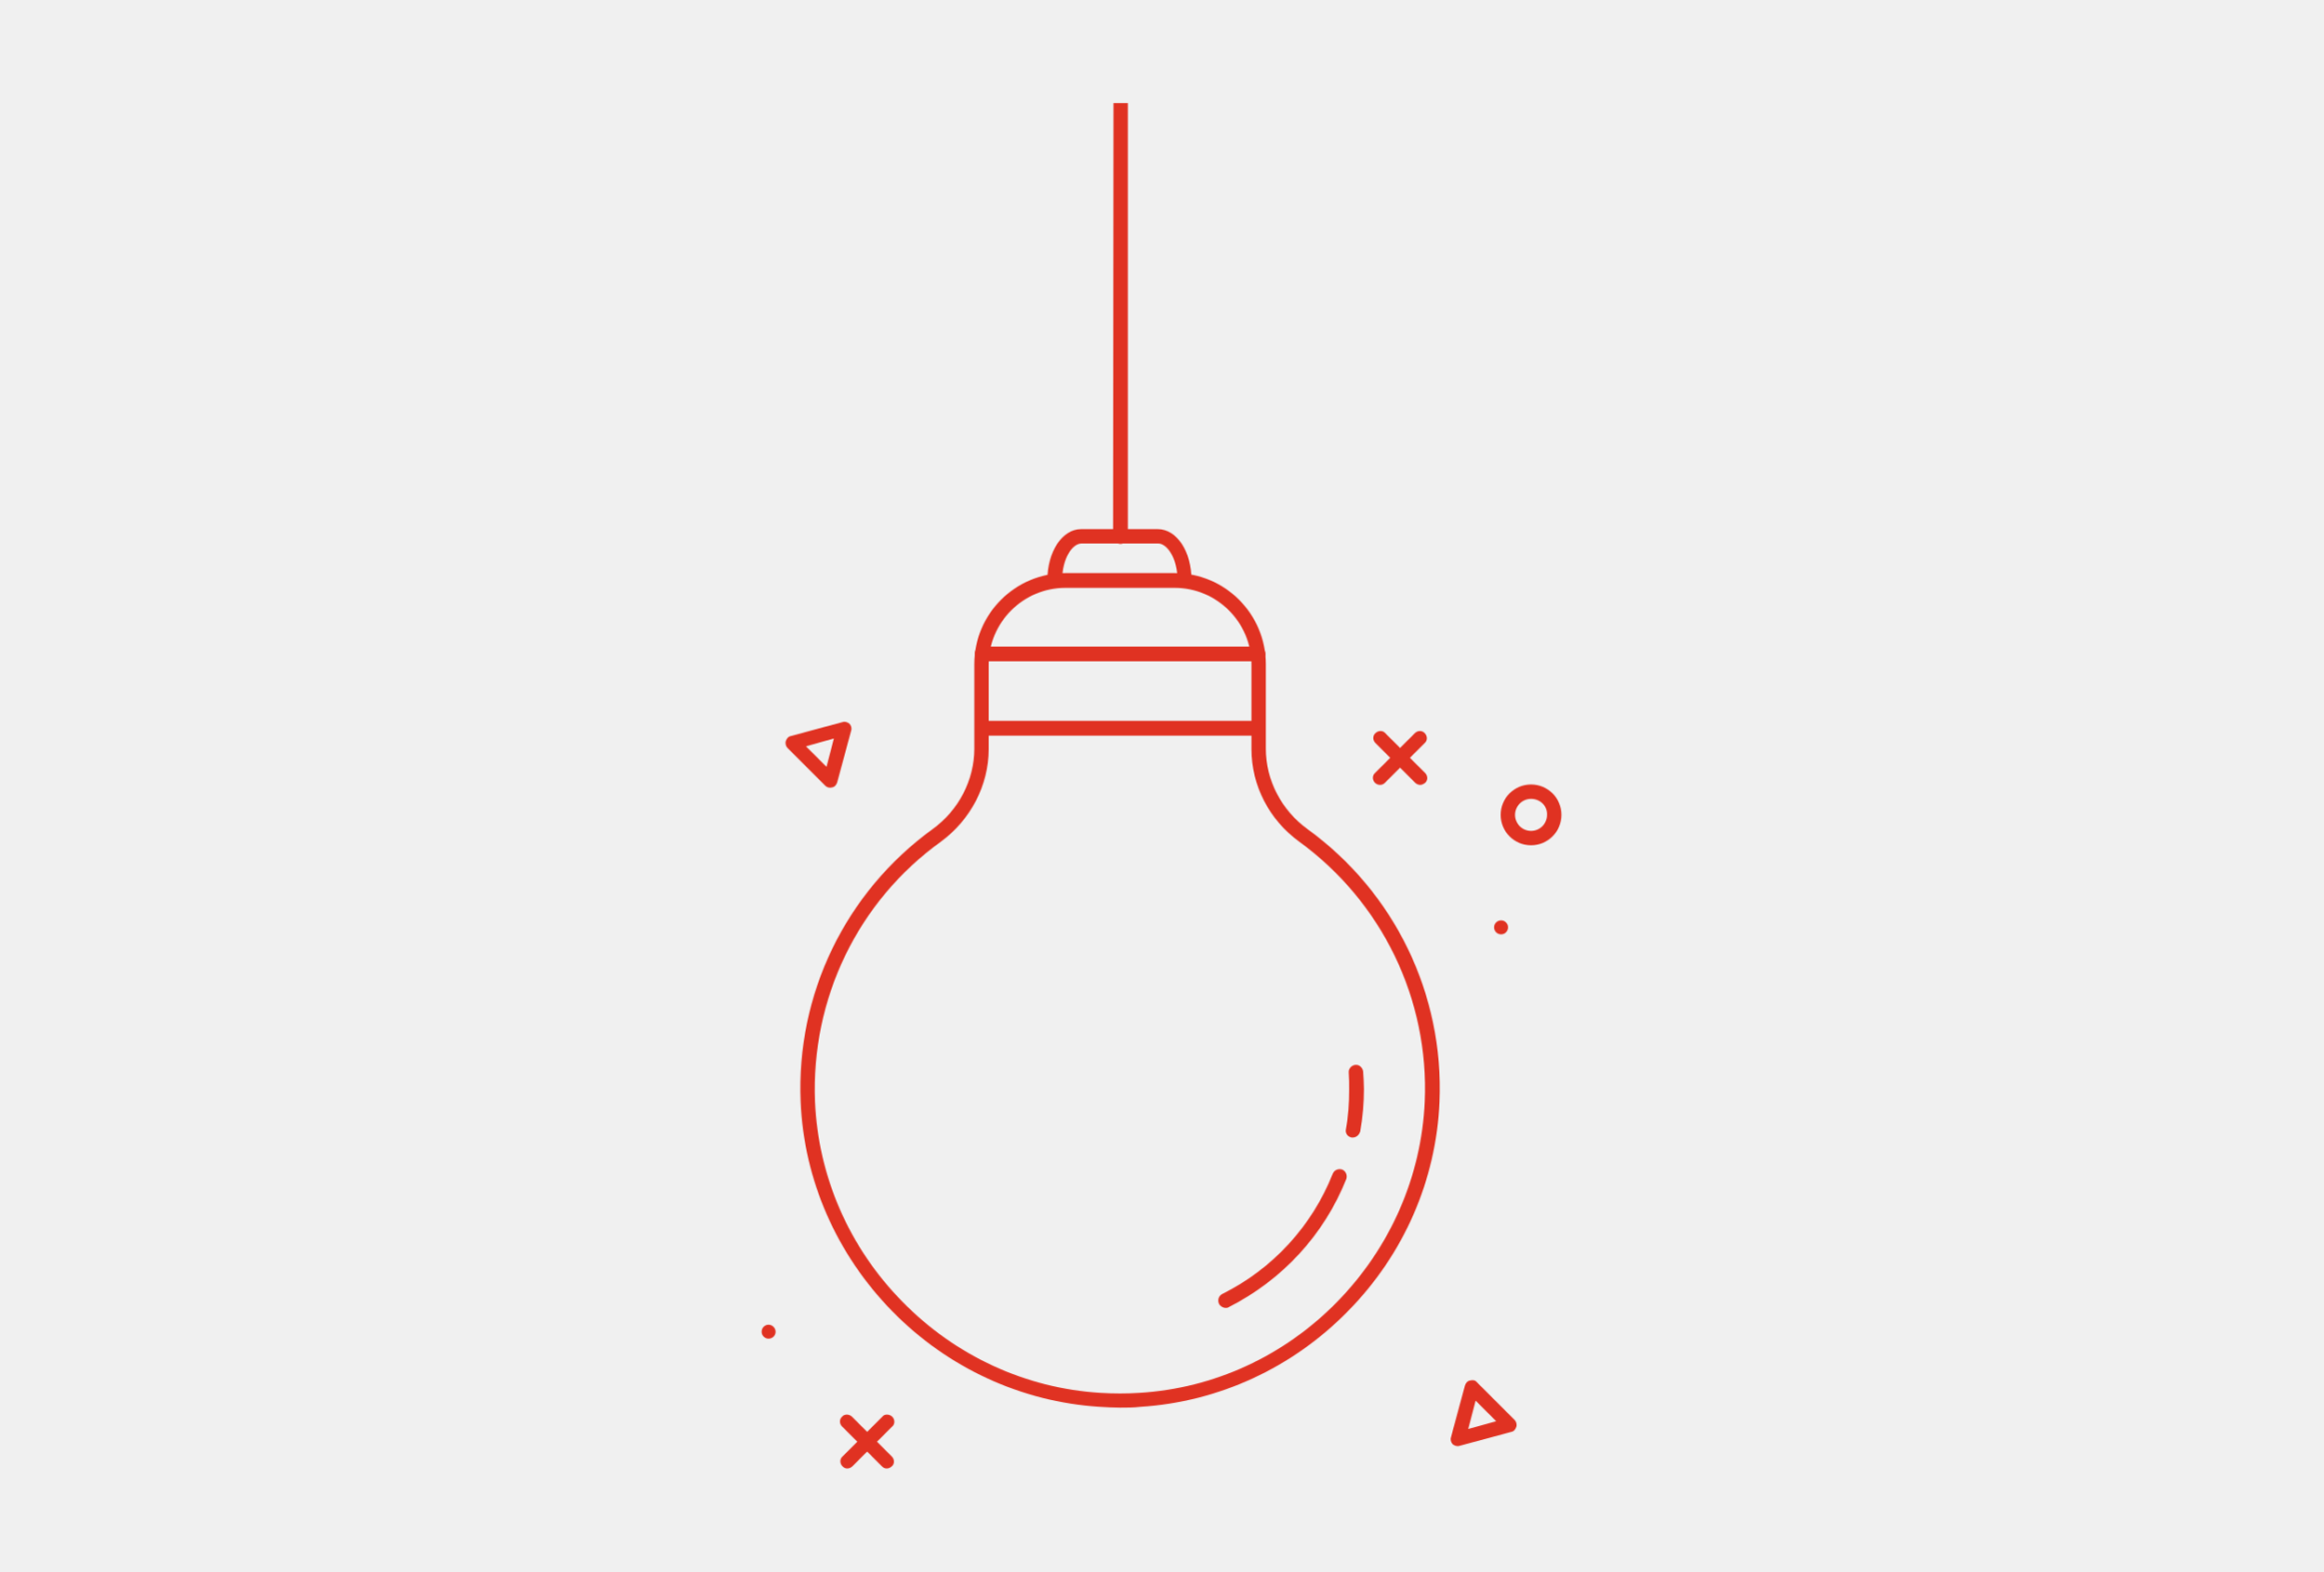
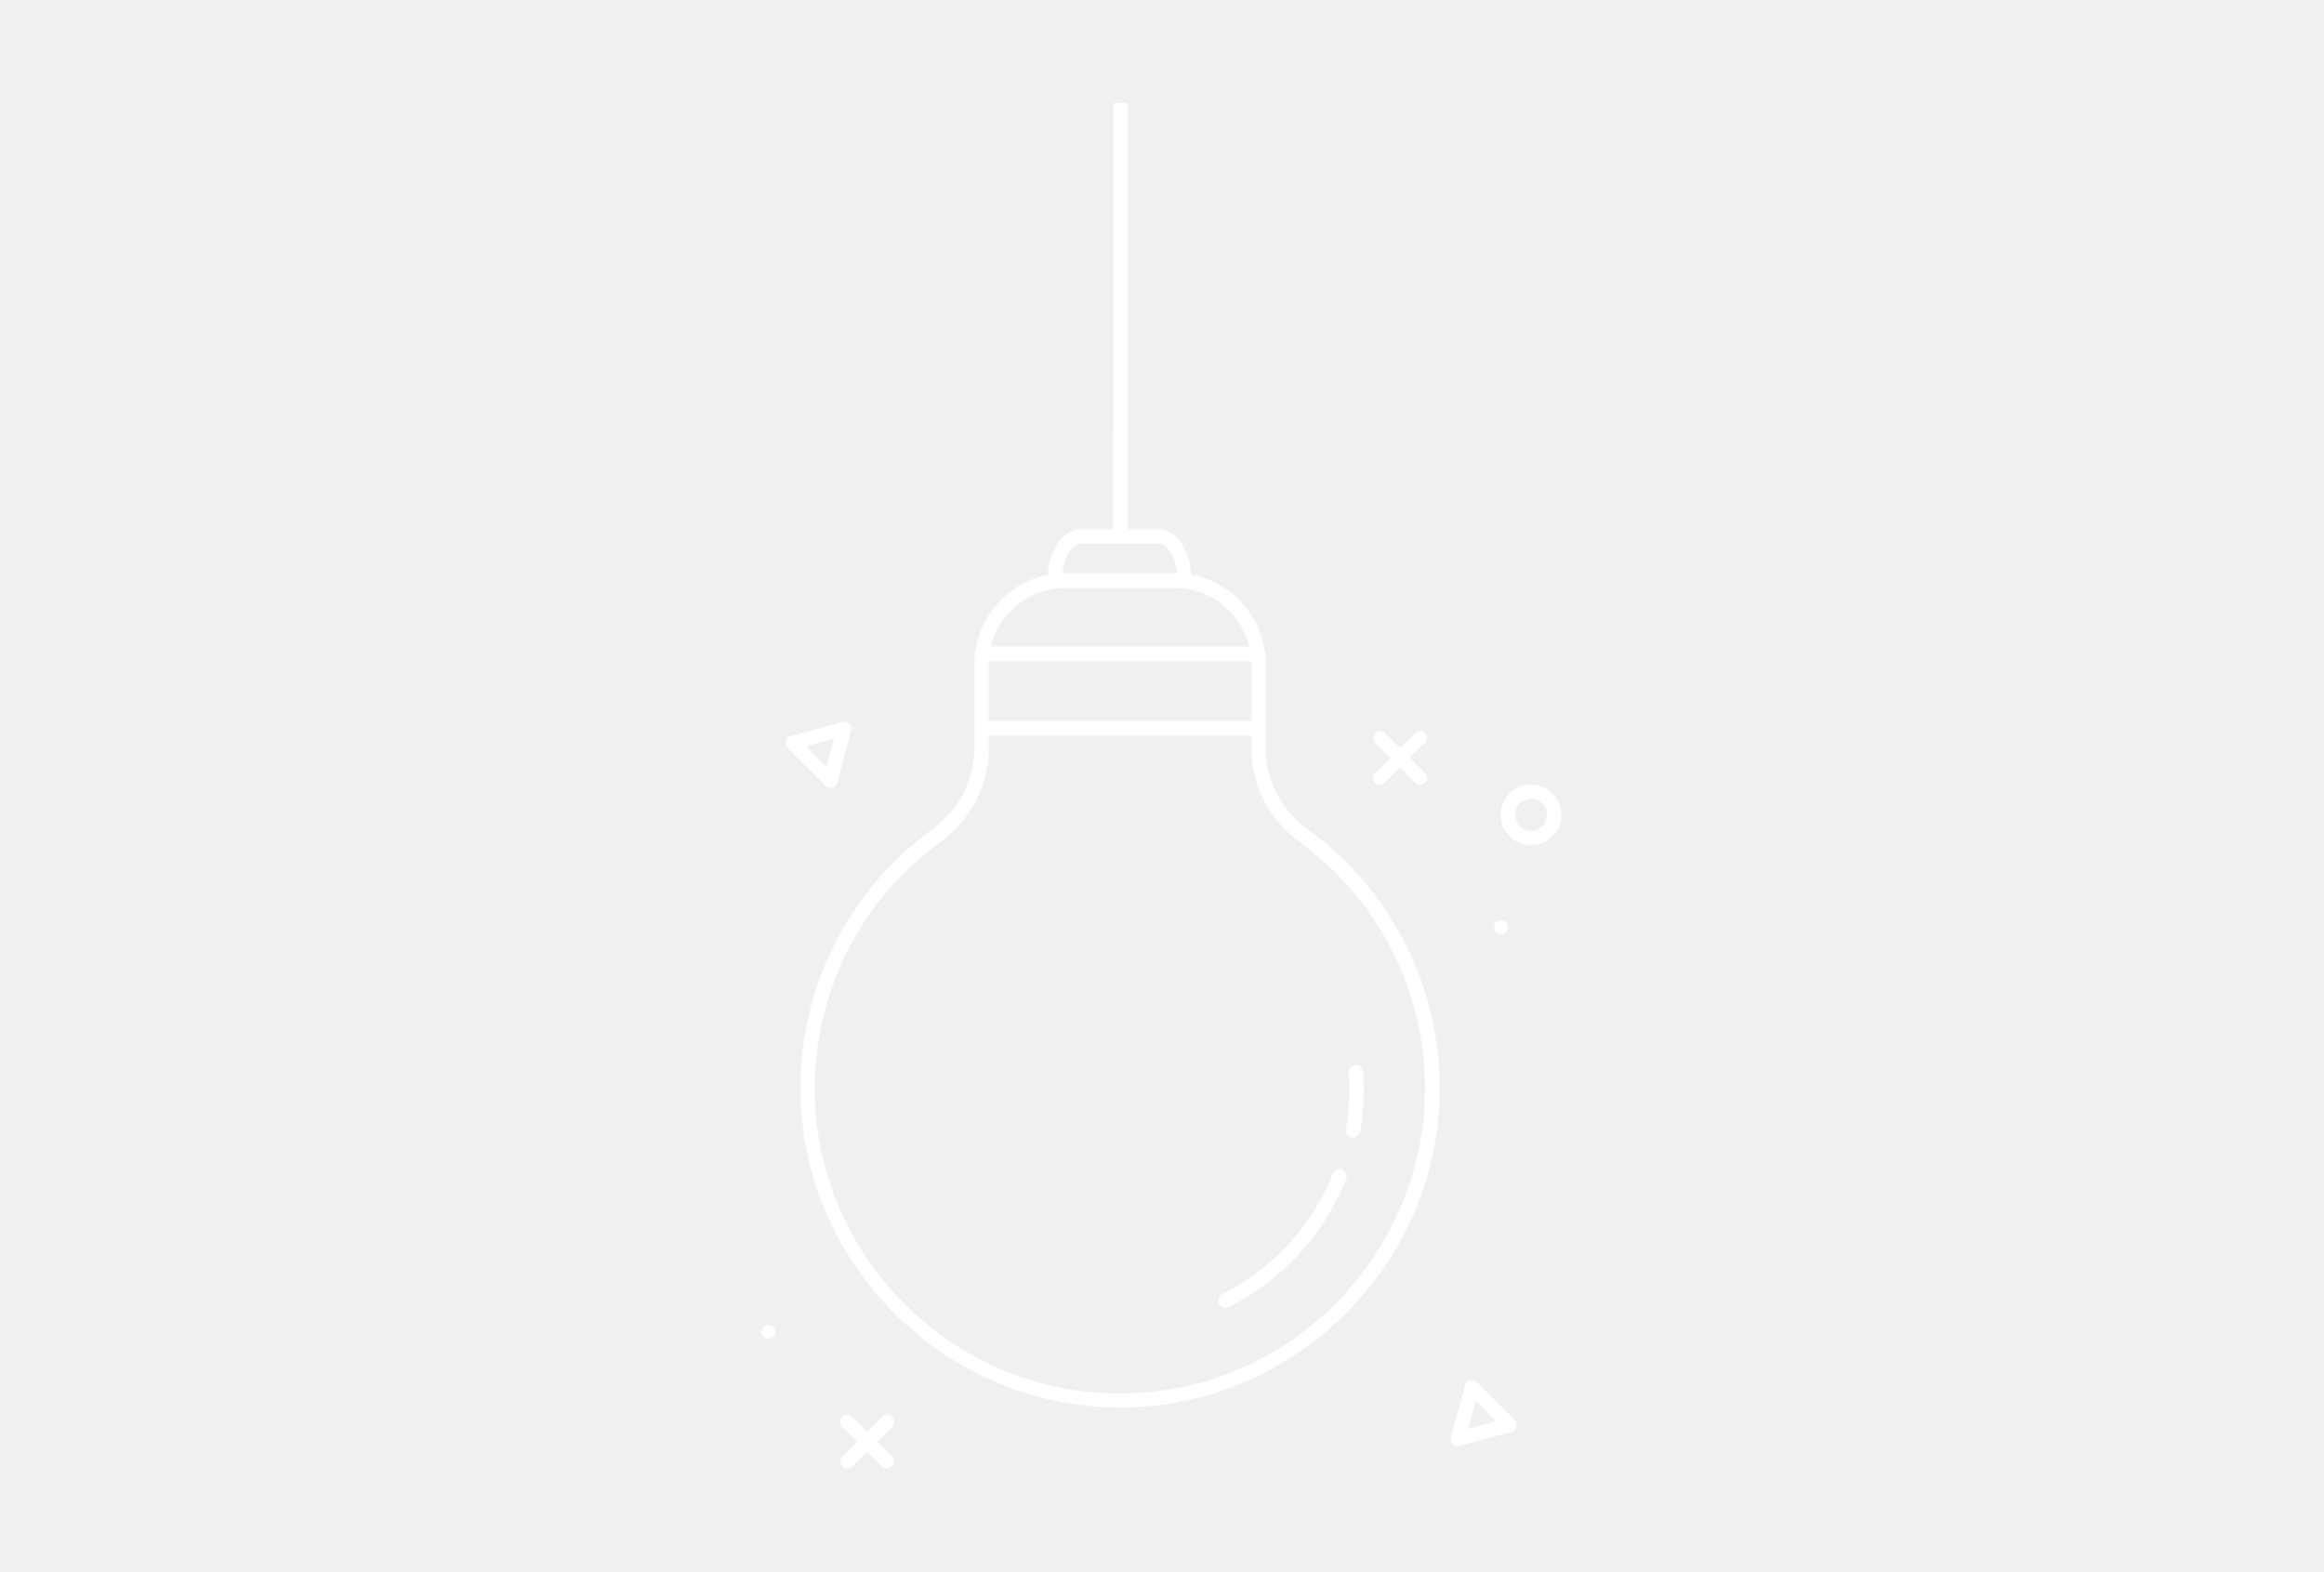
<svg xmlns="http://www.w3.org/2000/svg" version="1.1" id="Layer_1" x="0px" y="0px" viewBox="0 0 565.8 382.8" style="enable-background:new 0 0 565.8 382.8;" xml:space="preserve">
  <style type="text/css">
- 	.st0{fill:#E03222;}
+ 	.st0{fill:#FFFFFF;}
</style>
  <g>
    <g>
      <g>
        <g>
          <path class="st0" d="M272.8,342.9c-1.7,0-3.3-0.1-5-0.2c-19-1.2-37-9.5-50.5-23.3s-21.5-31.9-22.3-51      c-1.1-26.2,10.9-51,32.1-66.4c6.4-4.6,10.2-12,10.2-19.6v-20.6c0-12.3,10-22.2,22.2-22.2h26.6c12.3,0,22.2,10,22.2,22.2v20.6      c0,7.6,3.8,15,10.2,19.6c21.2,15.4,33.2,40.2,32.1,66.4c-0.8,19.1-8.7,37.2-22.3,51c-13.5,13.8-31.5,22.1-50.5,23.3      C276.1,342.9,274.5,342.9,272.8,342.9z M198.5,268.4c0.8,18.2,8.3,35.5,21.3,48.7c12.9,13.2,30.1,21.1,48.2,22.2      c3.2,0.2,6.4,0.2,9.5,0c18.2-1.1,35.3-9,48.2-22.2c12.9-13.2,20.5-30.5,21.3-48.7c1.1-25-10.4-48.7-30.6-63.4      c-7.3-5.3-11.6-13.7-11.6-22.5v-20.6c0-10.3-8.4-18.7-18.7-18.7h-26.6c-10.3,0-18.7,8.4-18.7,18.7v20.6      c0,8.8-4.4,17.2-11.6,22.5C208.9,219.6,197.5,243.3,198.5,268.4L198.5,268.4z" />
        </g>
        <g>
          <path class="st0" d="M306.4,161.1h-67.2c-1,0-1.8-0.8-1.8-1.8s0.8-1.8,1.8-1.8h67.2c1,0,1.8,0.8,1.8,1.8      S307.4,161.1,306.4,161.1z" />
        </g>
        <g>
          <path class="st0" d="M306.4,179.2h-67.2c-1,0-1.8-0.8-1.8-1.8s0.8-1.8,1.8-1.8h67.2c1,0,1.8,0.8,1.8,1.8      C308.2,178.4,307.4,179.2,306.4,179.2z" />
        </g>
        <g>
          <path class="st0" d="M288.6,143.1c-1,0-1.8-0.8-1.8-1.8c0-5.2-2.5-8.9-4.7-8.9h-18.7c-2.2,0-4.7,3.6-4.7,8.9      c0,1-0.8,1.8-1.8,1.8s-1.8-0.8-1.8-1.8c0-6.9,3.6-12.4,8.2-12.4H282c4.6,0,8.2,5.4,8.2,12.4      C290.4,142.3,289.6,143.1,288.6,143.1z" />
        </g>
        <g>
          <path class="st0" d="M329.5,277.1c-0.1,0-0.2,0-0.3,0c-1-0.2-1.6-1.1-1.4-2c0.6-3.2,0.8-6.4,0.8-9.7c0-1.4,0-2.7-0.1-4.1      c-0.1-1,0.7-1.8,1.6-1.9c1-0.1,1.8,0.7,1.9,1.6c0.1,1.4,0.2,2.9,0.2,4.3c0,3.4-0.3,6.9-0.9,10.3      C331,276.5,330.3,277.1,329.5,277.1z" />
        </g>
        <g>
          <path class="st0" d="M298.5,318.6c-0.6,0-1.3-0.4-1.6-1c-0.4-0.9-0.1-1.9,0.8-2.4c12.3-6.1,21.9-16.6,26.9-29.3      c0.4-0.9,1.4-1.3,2.3-1c0.9,0.4,1.3,1.4,1,2.3c-5.4,13.6-15.6,24.6-28.6,31.2C299,318.6,298.8,318.6,298.5,318.6z" />
        </g>
      </g>
      <path class="st0" d="M271.1,130.7c0,1,0.8,1.8,1.8,1.8s1.8-0.8,1.8-1.8V25.1h-3.5L271.1,130.7L271.1,130.7z" />
    </g>
    <g>
      <g>
        <g>
          <path class="st0" d="M336.1,191.2c-0.4,0-0.9-0.2-1.2-0.5c-0.7-0.7-0.7-1.8,0-2.4l9.7-9.7c0.7-0.7,1.8-0.7,2.4,0      c0.7,0.7,0.7,1.8,0,2.4l-9.7,9.7C337,191,336.6,191.2,336.1,191.2z" />
        </g>
        <g>
          <path class="st0" d="M345.9,191.2c-0.4,0-0.9-0.2-1.2-0.5L335,181c-0.7-0.7-0.7-1.8,0-2.4c0.7-0.7,1.8-0.7,2.4,0l9.7,9.7      c0.7,0.7,0.7,1.8,0,2.4C346.7,191,346.3,191.2,345.9,191.2z" />
        </g>
      </g>
      <g>
        <path class="st0" d="M372.9,205.9c-4.1,0-7.4-3.3-7.4-7.4c0-4.1,3.3-7.4,7.4-7.4s7.4,3.3,7.4,7.4     C380.3,202.6,377,205.9,372.9,205.9z M372.9,194.6c-2.2,0-3.9,1.8-3.9,3.9c0,2.2,1.8,3.9,3.9,3.9c2.2,0,3.9-1.8,3.9-3.9     C376.9,196.3,375.1,194.6,372.9,194.6z" />
      </g>
      <g>
        <path class="st0" d="M201,191.4l-9.2-9.2c-0.4-0.4-0.6-1.1-0.4-1.7c0.2-0.6,0.6-1.1,1.2-1.2l12.6-3.4c0.6-0.2,1.2,0,1.7,0.4l0,0     c0.4,0.4,0.6,1.1,0.4,1.7l-3.4,12.6c-0.2,0.6-0.6,1.1-1.2,1.2C202,192,201.4,191.8,201,191.4z M196.3,181.8l5,5l1.8-6.9     L196.3,181.8z" />
      </g>
      <g>
        <path class="st0" d="M359.7,336.7l9.2,9.2c0.4,0.4,0.6,1.1,0.4,1.7s-0.6,1.1-1.2,1.2l-12.6,3.4c-0.6,0.2-1.2,0-1.7-0.4l0,0     c-0.4-0.4-0.6-1.1-0.4-1.7l3.4-12.6c0.2-0.6,0.6-1.1,1.2-1.2C358.7,336.1,359.3,336.2,359.7,336.7z M364.4,346.2l-5-5l-1.8,6.9     L364.4,346.2z" />
      </g>
      <g>
        <path class="st0" d="M367.3,225.9c0,1-0.8,1.7-1.7,1.7c-1,0-1.7-0.8-1.7-1.7c0-1,0.8-1.7,1.7-1.7S367.3,224.9,367.3,225.9z" />
      </g>
      <g>
        <g>
          <path class="st0" d="M216.1,344.6c0.4,0,0.9,0.2,1.2,0.5c0.7,0.7,0.7,1.8,0,2.4l-9.7,9.7c-0.7,0.7-1.8,0.7-2.4,0      c-0.7-0.7-0.7-1.8,0-2.4l9.7-9.7C215.2,344.7,215.6,344.6,216.1,344.6z" />
        </g>
        <g>
          <path class="st0" d="M206.3,344.6c0.4,0,0.9,0.2,1.2,0.5l9.7,9.7c0.7,0.7,0.7,1.8,0,2.4c-0.7,0.7-1.8,0.7-2.4,0l-9.7-9.7      c-0.7-0.7-0.7-1.8,0-2.4C205.4,344.7,205.9,344.6,206.3,344.6z" />
        </g>
      </g>
      <g>
        <path class="st0" d="M185.5,324.4c0-1,0.8-1.7,1.7-1.7s1.7,0.8,1.7,1.7c0,1-0.8,1.7-1.7,1.7S185.5,325.4,185.5,324.4z" />
      </g>
    </g>
  </g>
</svg>
